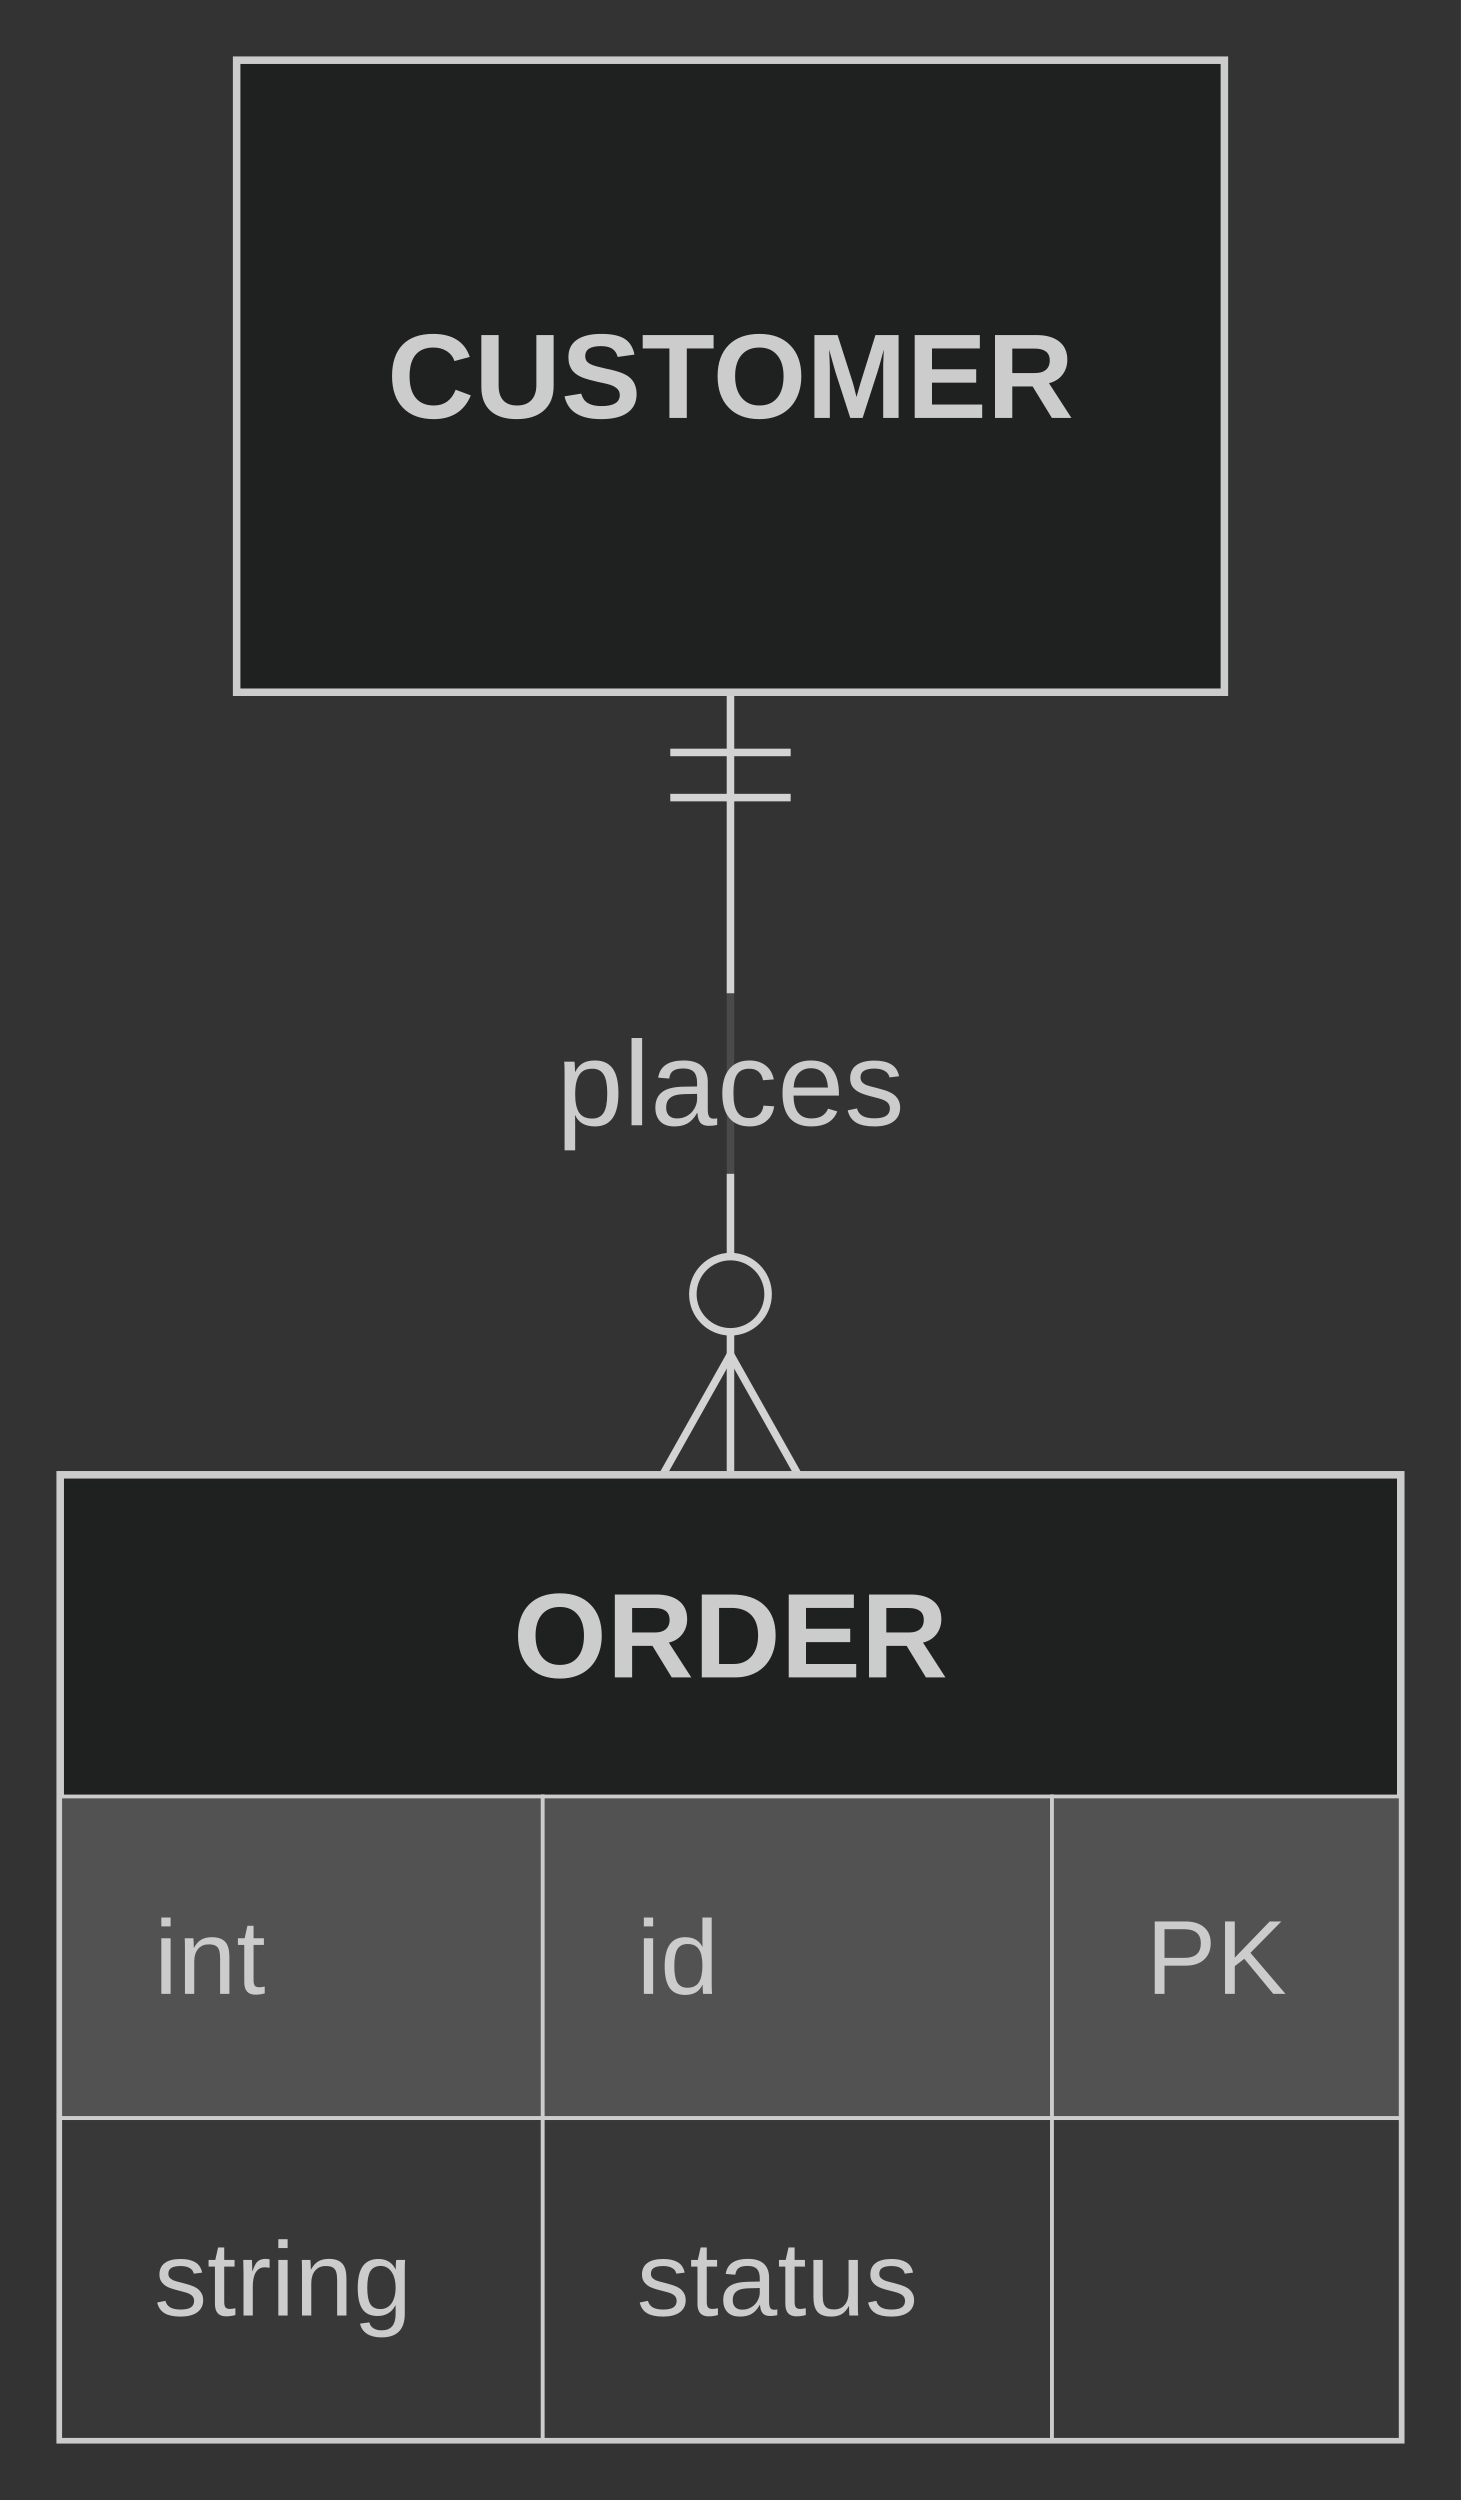
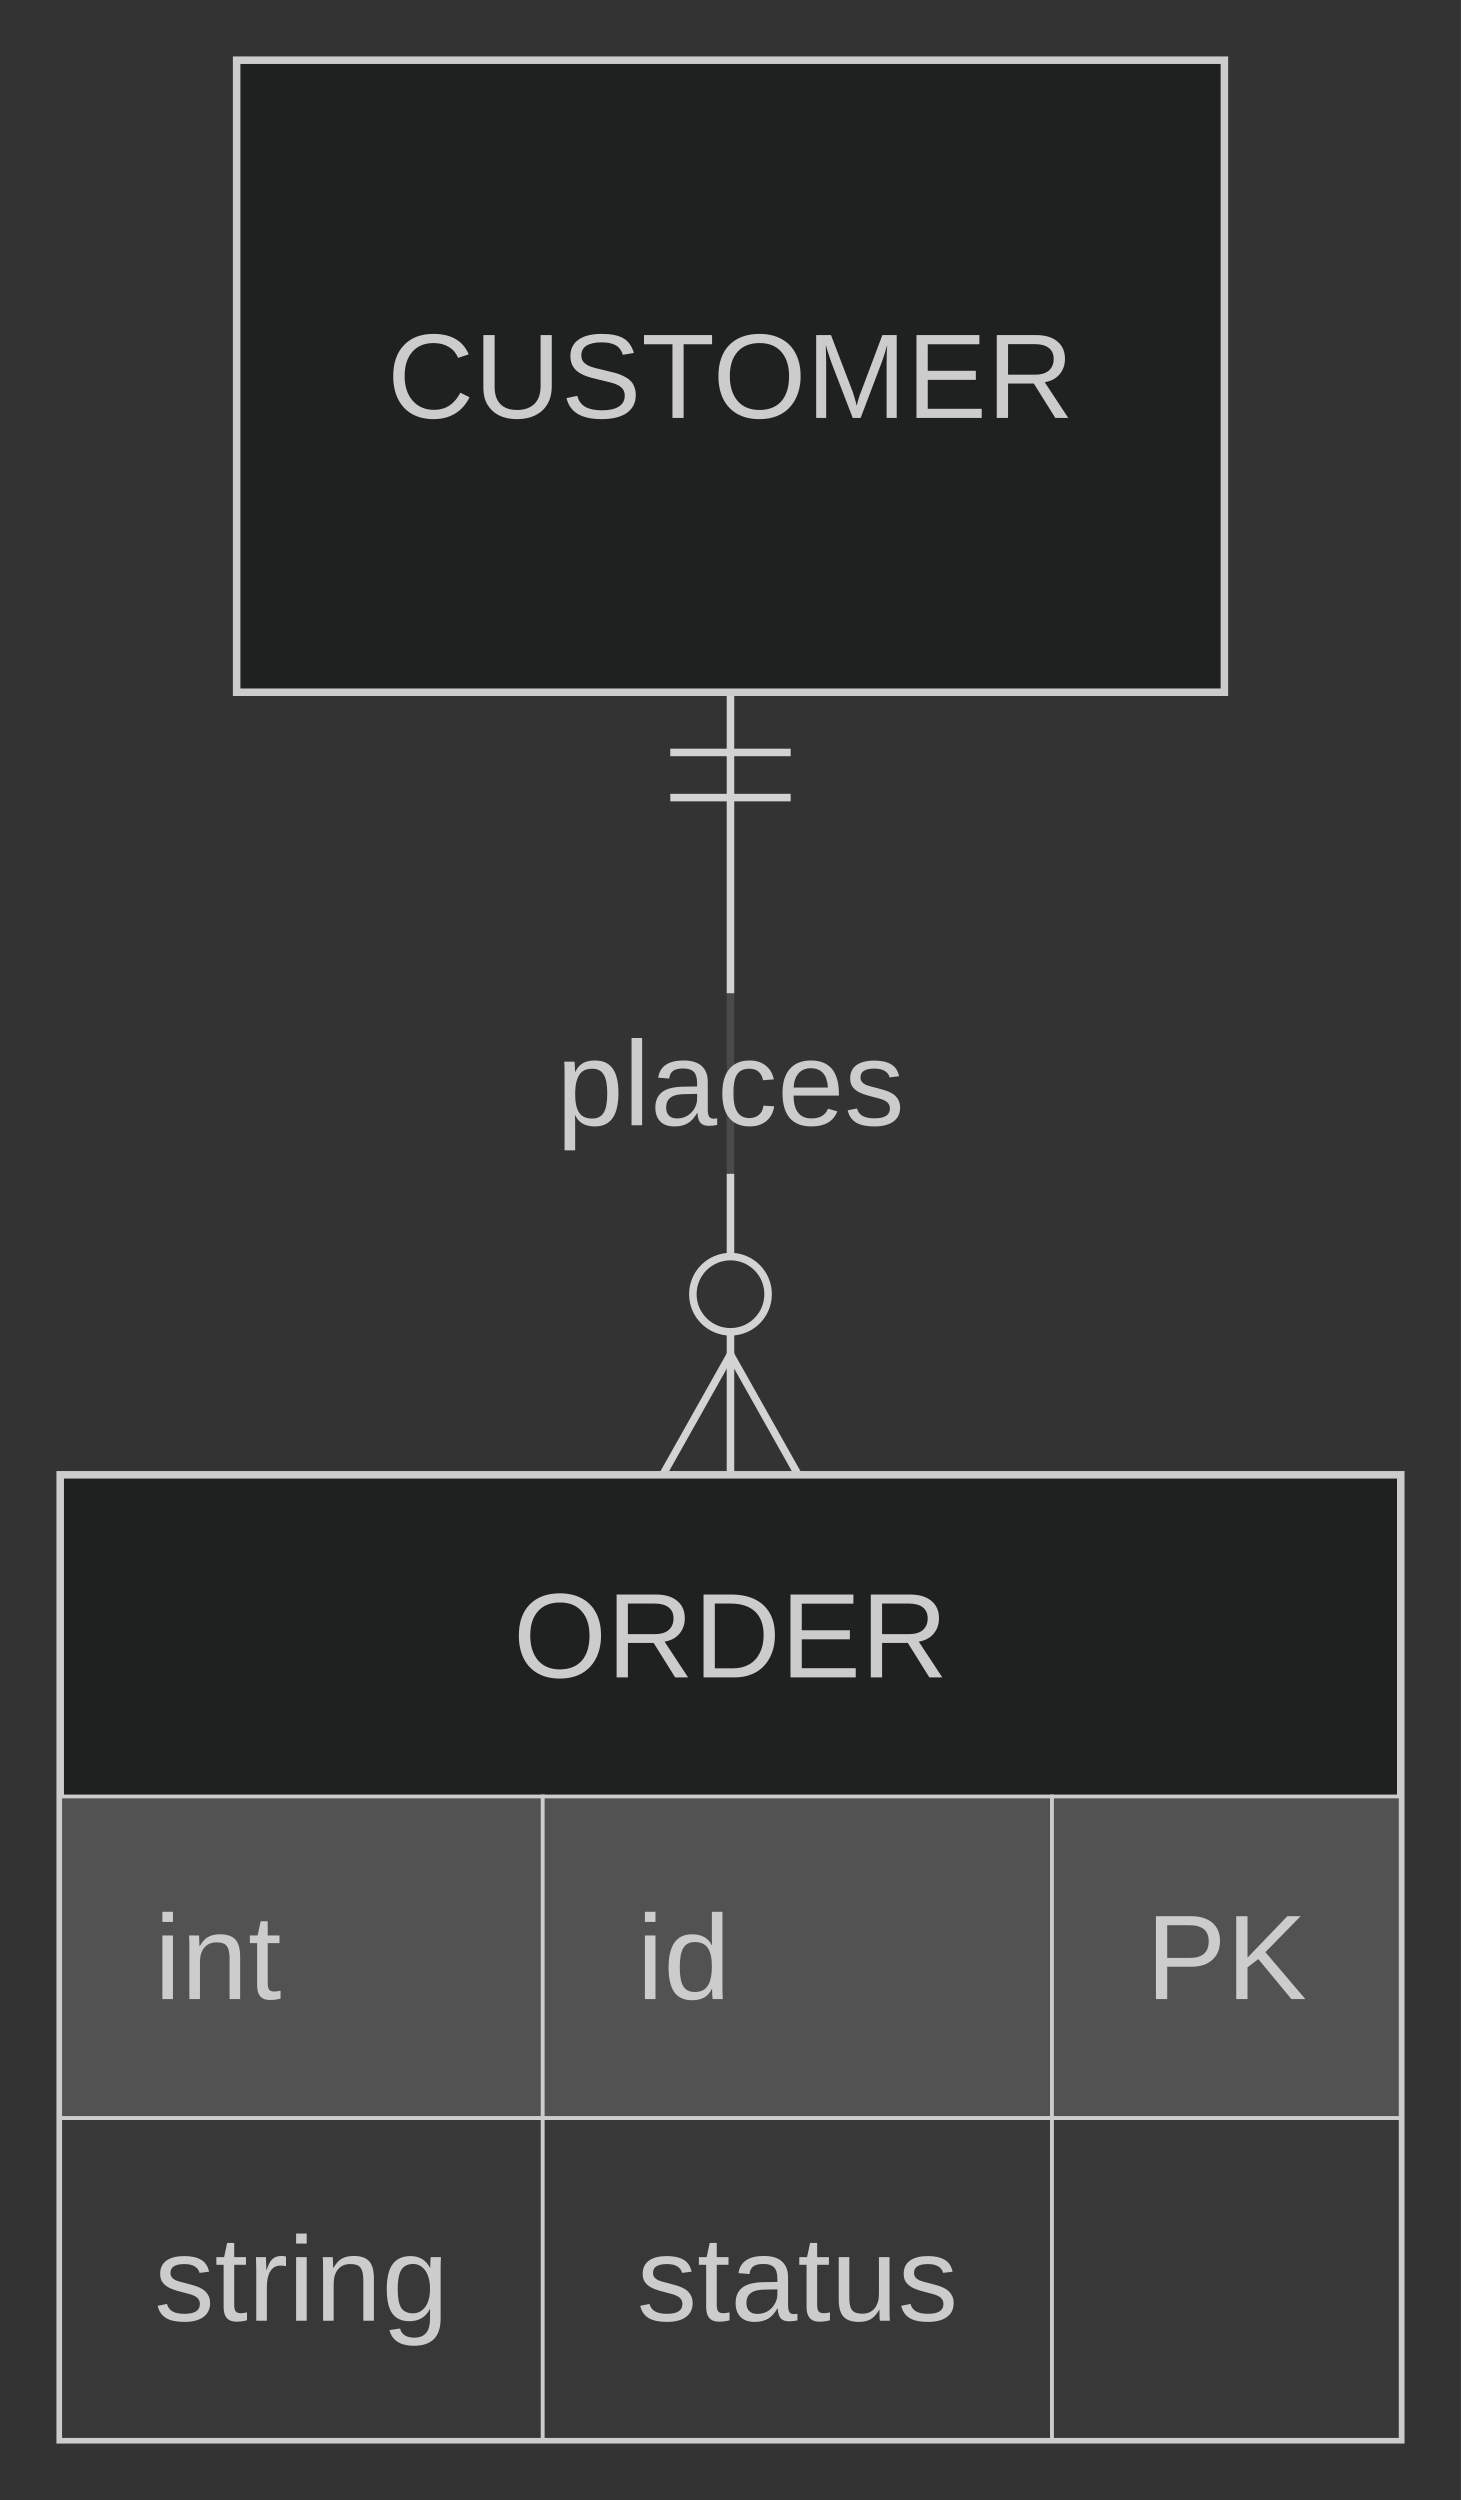
<svg xmlns="http://www.w3.org/2000/svg" id="mermaid" class="erDiagram" width="194.16" height="332.25" viewBox="-97.08 -8 194.16 332.25" role="graphics-document document" aria-roledescription="erDiagram">
-   <style>#mermaid{font-family:"trebuchet ms",verdana,arial,sans-serif;font-size:16px;fill:#333;}#mermaid .sg{fill:#ffffde;stroke:#aaaa33;stroke-width:1px;}#mermaid .ent{fill:#ECECFF;stroke:#9370DB;stroke-width:1px;}#mermaid .row0{fill:#ffffff;stroke:#9370DB;stroke-width:0.5px;}#mermaid .row1{fill:#f6f6ff;stroke:#9370DB;stroke-width:0.5px;}#mermaid .rel{fill:none;stroke:#333;stroke-width:1px;}#mermaid .rel.dash{stroke-dasharray:8,8;}#mermaid .mk{fill:none;stroke:#333;stroke-width:1px;}#mermaid .mkc{fill:#fff;stroke:#333;stroke-width:1px;}#mermaid .lbl{fill:#fff;opacity:0.85;}#mermaid .name{font-weight:bold;}#mermaid .attr{font-size:14px;}#mermaid{fill:#ccc;}#mermaid .ent{fill:#1f2020;}#mermaid .ent,#mermaid .row{stroke:#cccccc;}#mermaid .rel{stroke:lightgrey;}#mermaid .ent{fill:#1f2020;}#mermaid .ent,#mermaid .row0,#mermaid .row1{stroke:#ccc;}#mermaid .row0{fill:hsl(0, 0%, 32%);}#mermaid .row1{fill:hsl(0, 0%, 22%);}#mermaid .mk,#mermaid .mkc{stroke:lightgrey;}#mermaid .mkc,#mermaid .lbl{fill:#333;}#mermaid text{fill:#ccc;}</style>
+   <style>#mermaid{font-family:"trebuchet ms",verdana,arial,sans-serif;font-size:16px;fill:#333;}#mermaid .sg{fill:#ffffde;stroke:#aaaa33;stroke-width:1px;}#mermaid .ent{fill:#ECECFF;stroke:#9370DB;stroke-width:1px;}#mermaid .row0{fill:#ffffff;stroke:#9370DB;stroke-width:0.5px;}#mermaid .row1{fill:#f6f6ff;stroke:#9370DB;stroke-width:0.5px;}#mermaid .rel{fill:none;stroke:#333;stroke-width:1px;}#mermaid .rel.dash{stroke-dasharray:8,8;}#mermaid .mk{fill:none;stroke:#333;stroke-width:1px;}#mermaid .mkc{fill:#fff;stroke:#333;stroke-width:1px;}#mermaid .lbl{fill:#fff;opacity:0.85;}#mermaid{fill:#ccc;}#mermaid .ent{fill:#1f2020;}#mermaid .ent,#mermaid .row{stroke:#cccccc;}#mermaid .rel{stroke:lightgrey;}#mermaid .ent{fill:#1f2020;}#mermaid .ent,#mermaid .row0,#mermaid .row1{stroke:#ccc;}#mermaid .row0{fill:hsl(0, 0%, 32%);}#mermaid .row1{fill:hsl(0, 0%, 22%);}#mermaid .mk,#mermaid .mkc{stroke:lightgrey;}#mermaid .mkc,#mermaid .lbl{fill:#333;}#mermaid text{fill:#ccc;}</style>
  <rect x="-97.08" y="-8" width="194.16" height="332.25" fill="#333" />
  <path class="rel" d="M0,84L0,188" />
  <path class="mk" d="M8,92L-8,92M8,98L-8,98" />
  <path class="mk" d="M-9,188L0,172L9,188" />
  <circle class="mkc" cx="0" cy="164" r="5" />
  <rect class="lbl" x="-23.13" y="124" width="46.25" height="24" />
  <text x="0" y="136" text-anchor="middle" dominant-baseline="central">places</text>
  <rect class="ent" x="-65.63" y="0" width="131.27" height="84" />
  <text class="name" x="0" y="42" text-anchor="middle" dominant-baseline="central">CUSTOMER</text>
  <rect class="ent" x="-89.08" y="188" width="178.16" height="128.25" />
  <text class="name" x="0" y="209.38" text-anchor="middle" dominant-baseline="central">ORDER</text>
  <rect class="row0" x="-89.08" y="230.75" width="64.13" height="42.75" />
  <text class="attr" x="-76.58" y="252.13" text-anchor="start" dominant-baseline="central">int</text>
  <rect class="row0" x="-24.95" y="230.75" width="67.69" height="42.75" />
  <text class="attr" x="-12.45" y="252.13" text-anchor="start" dominant-baseline="central">id</text>
  <rect class="row0" x="42.73" y="230.75" width="46.34" height="42.75" />
  <text class="attr" x="55.23" y="252.13" text-anchor="start" dominant-baseline="central">PK</text>
  <rect class="row1" x="-89.08" y="273.5" width="64.13" height="42.75" />
  <text class="attr" x="-76.58" y="294.88" text-anchor="start" dominant-baseline="central">string</text>
  <rect class="row1" x="-24.95" y="273.5" width="67.69" height="42.75" />
  <text class="attr" x="-12.45" y="294.88" text-anchor="start" dominant-baseline="central">status</text>
  <rect class="row1" x="42.73" y="273.5" width="46.34" height="42.75" />
</svg>
